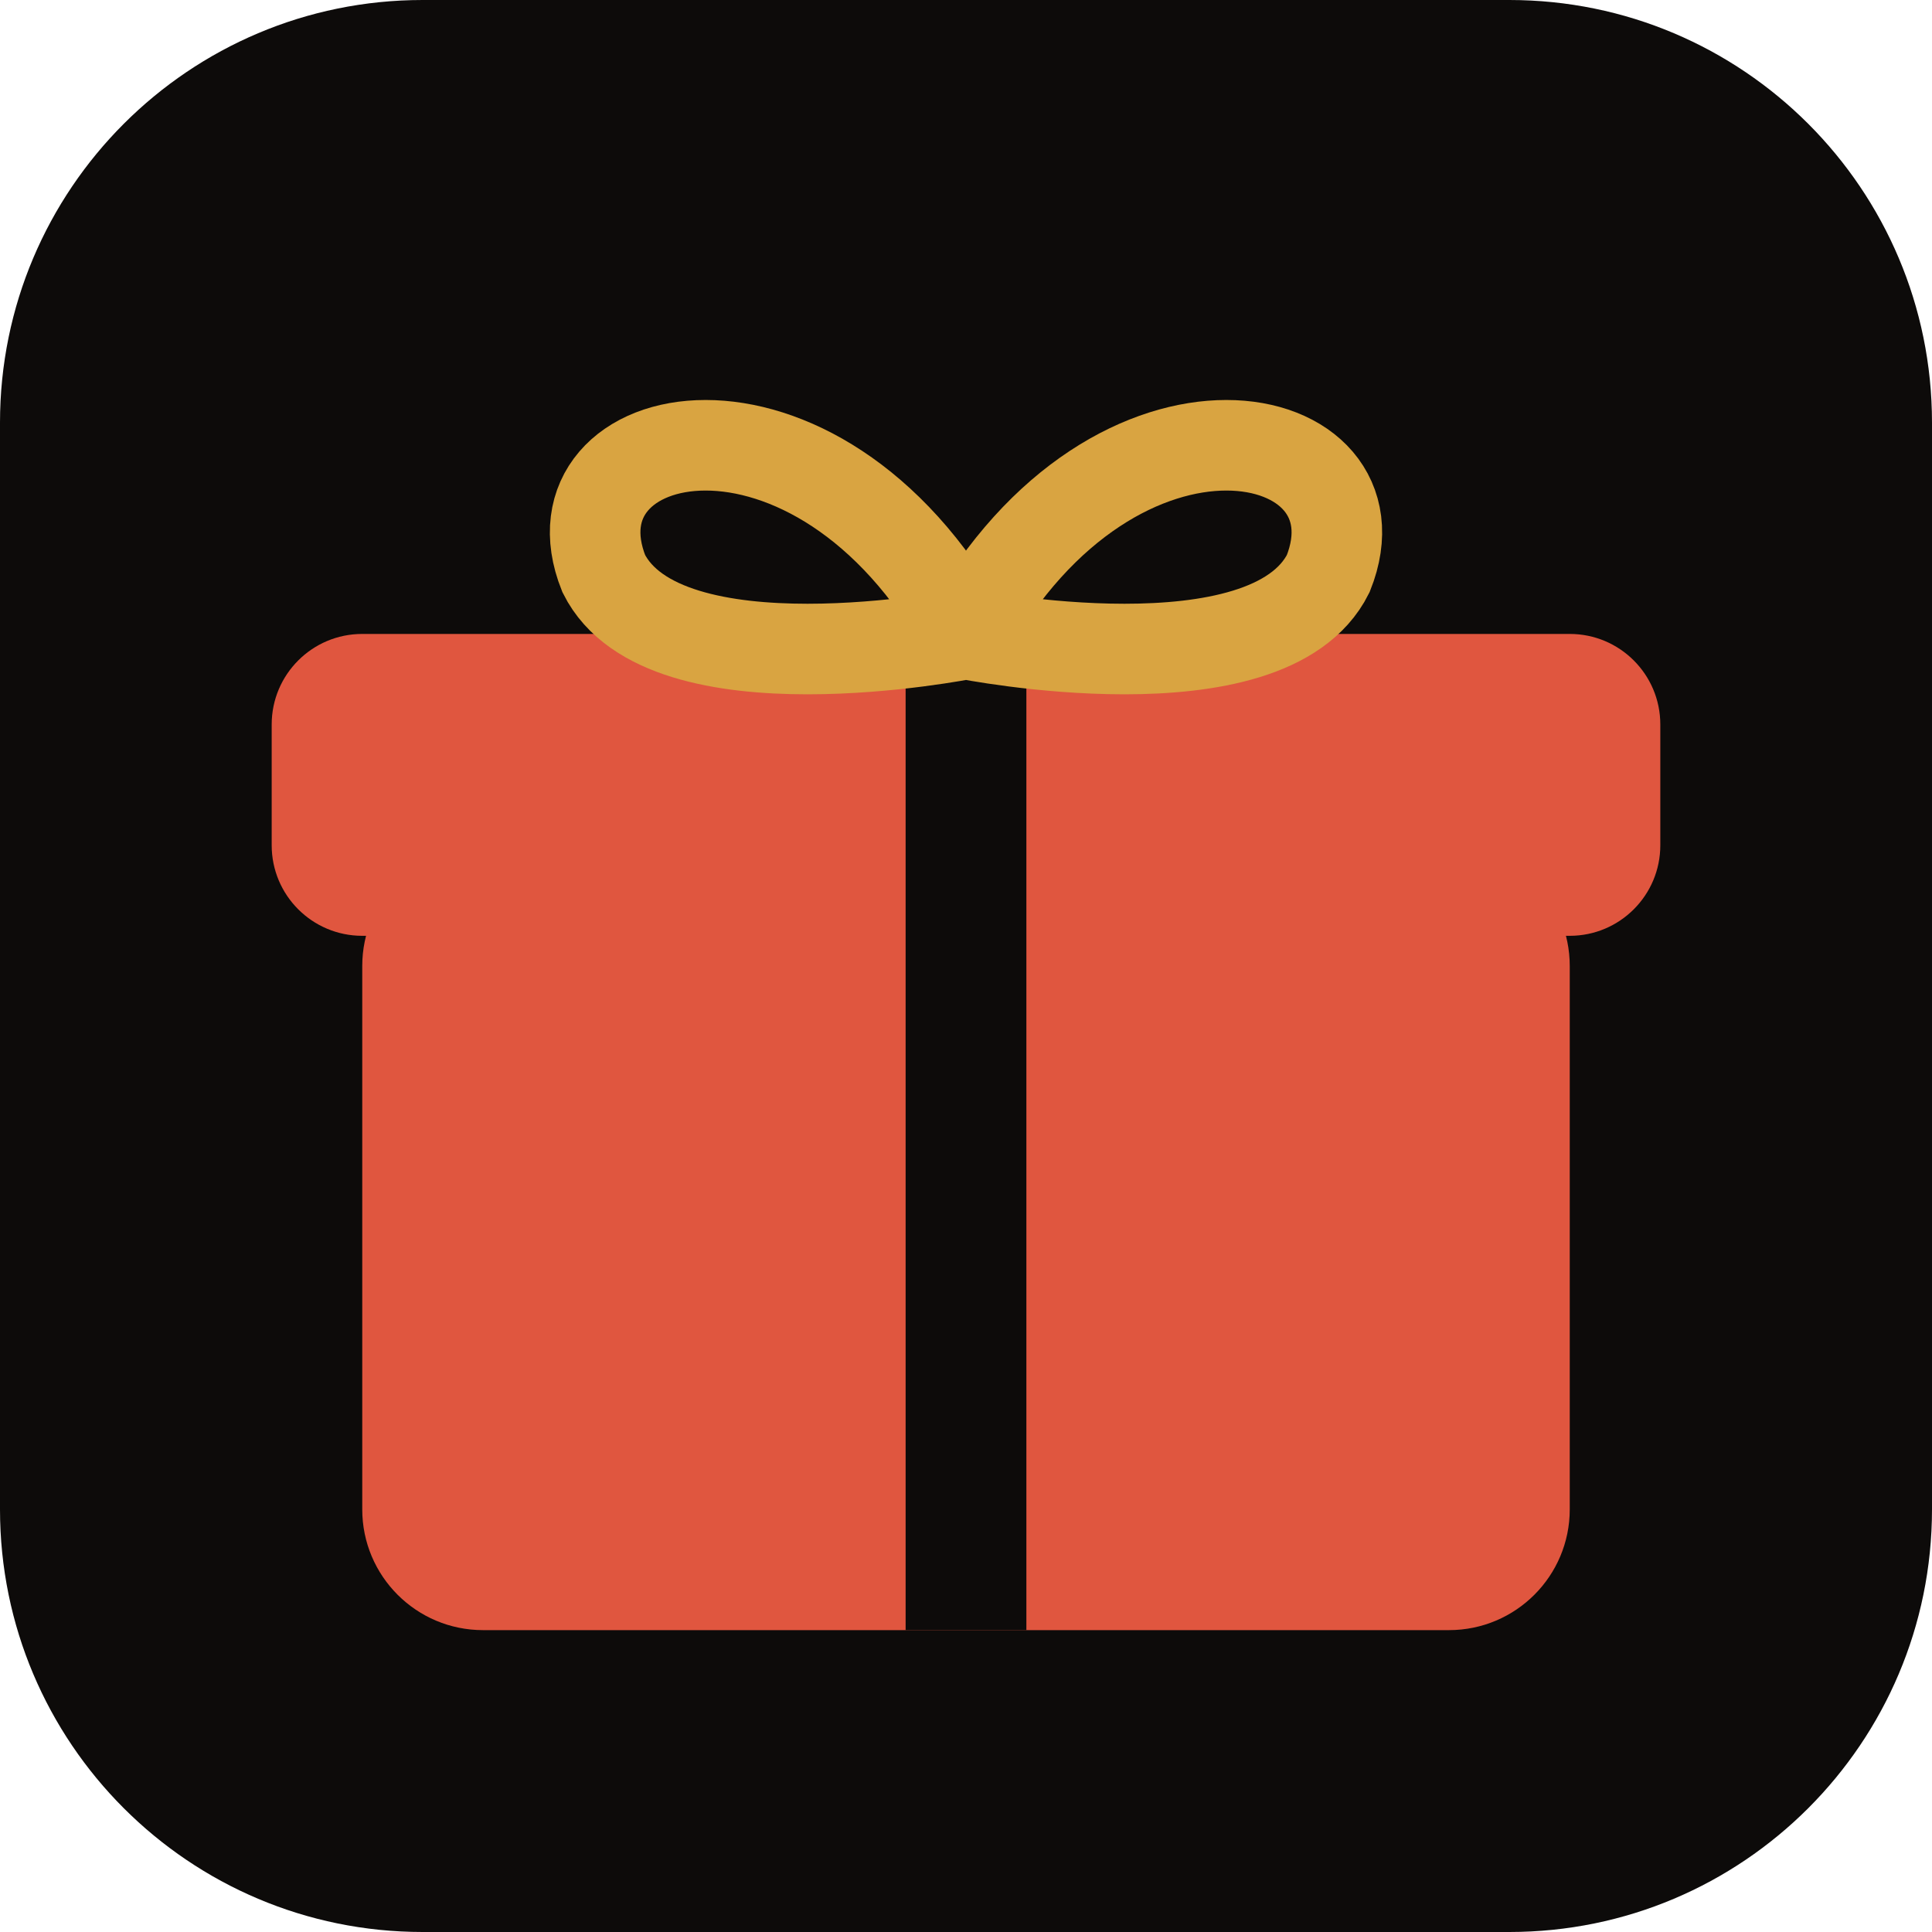
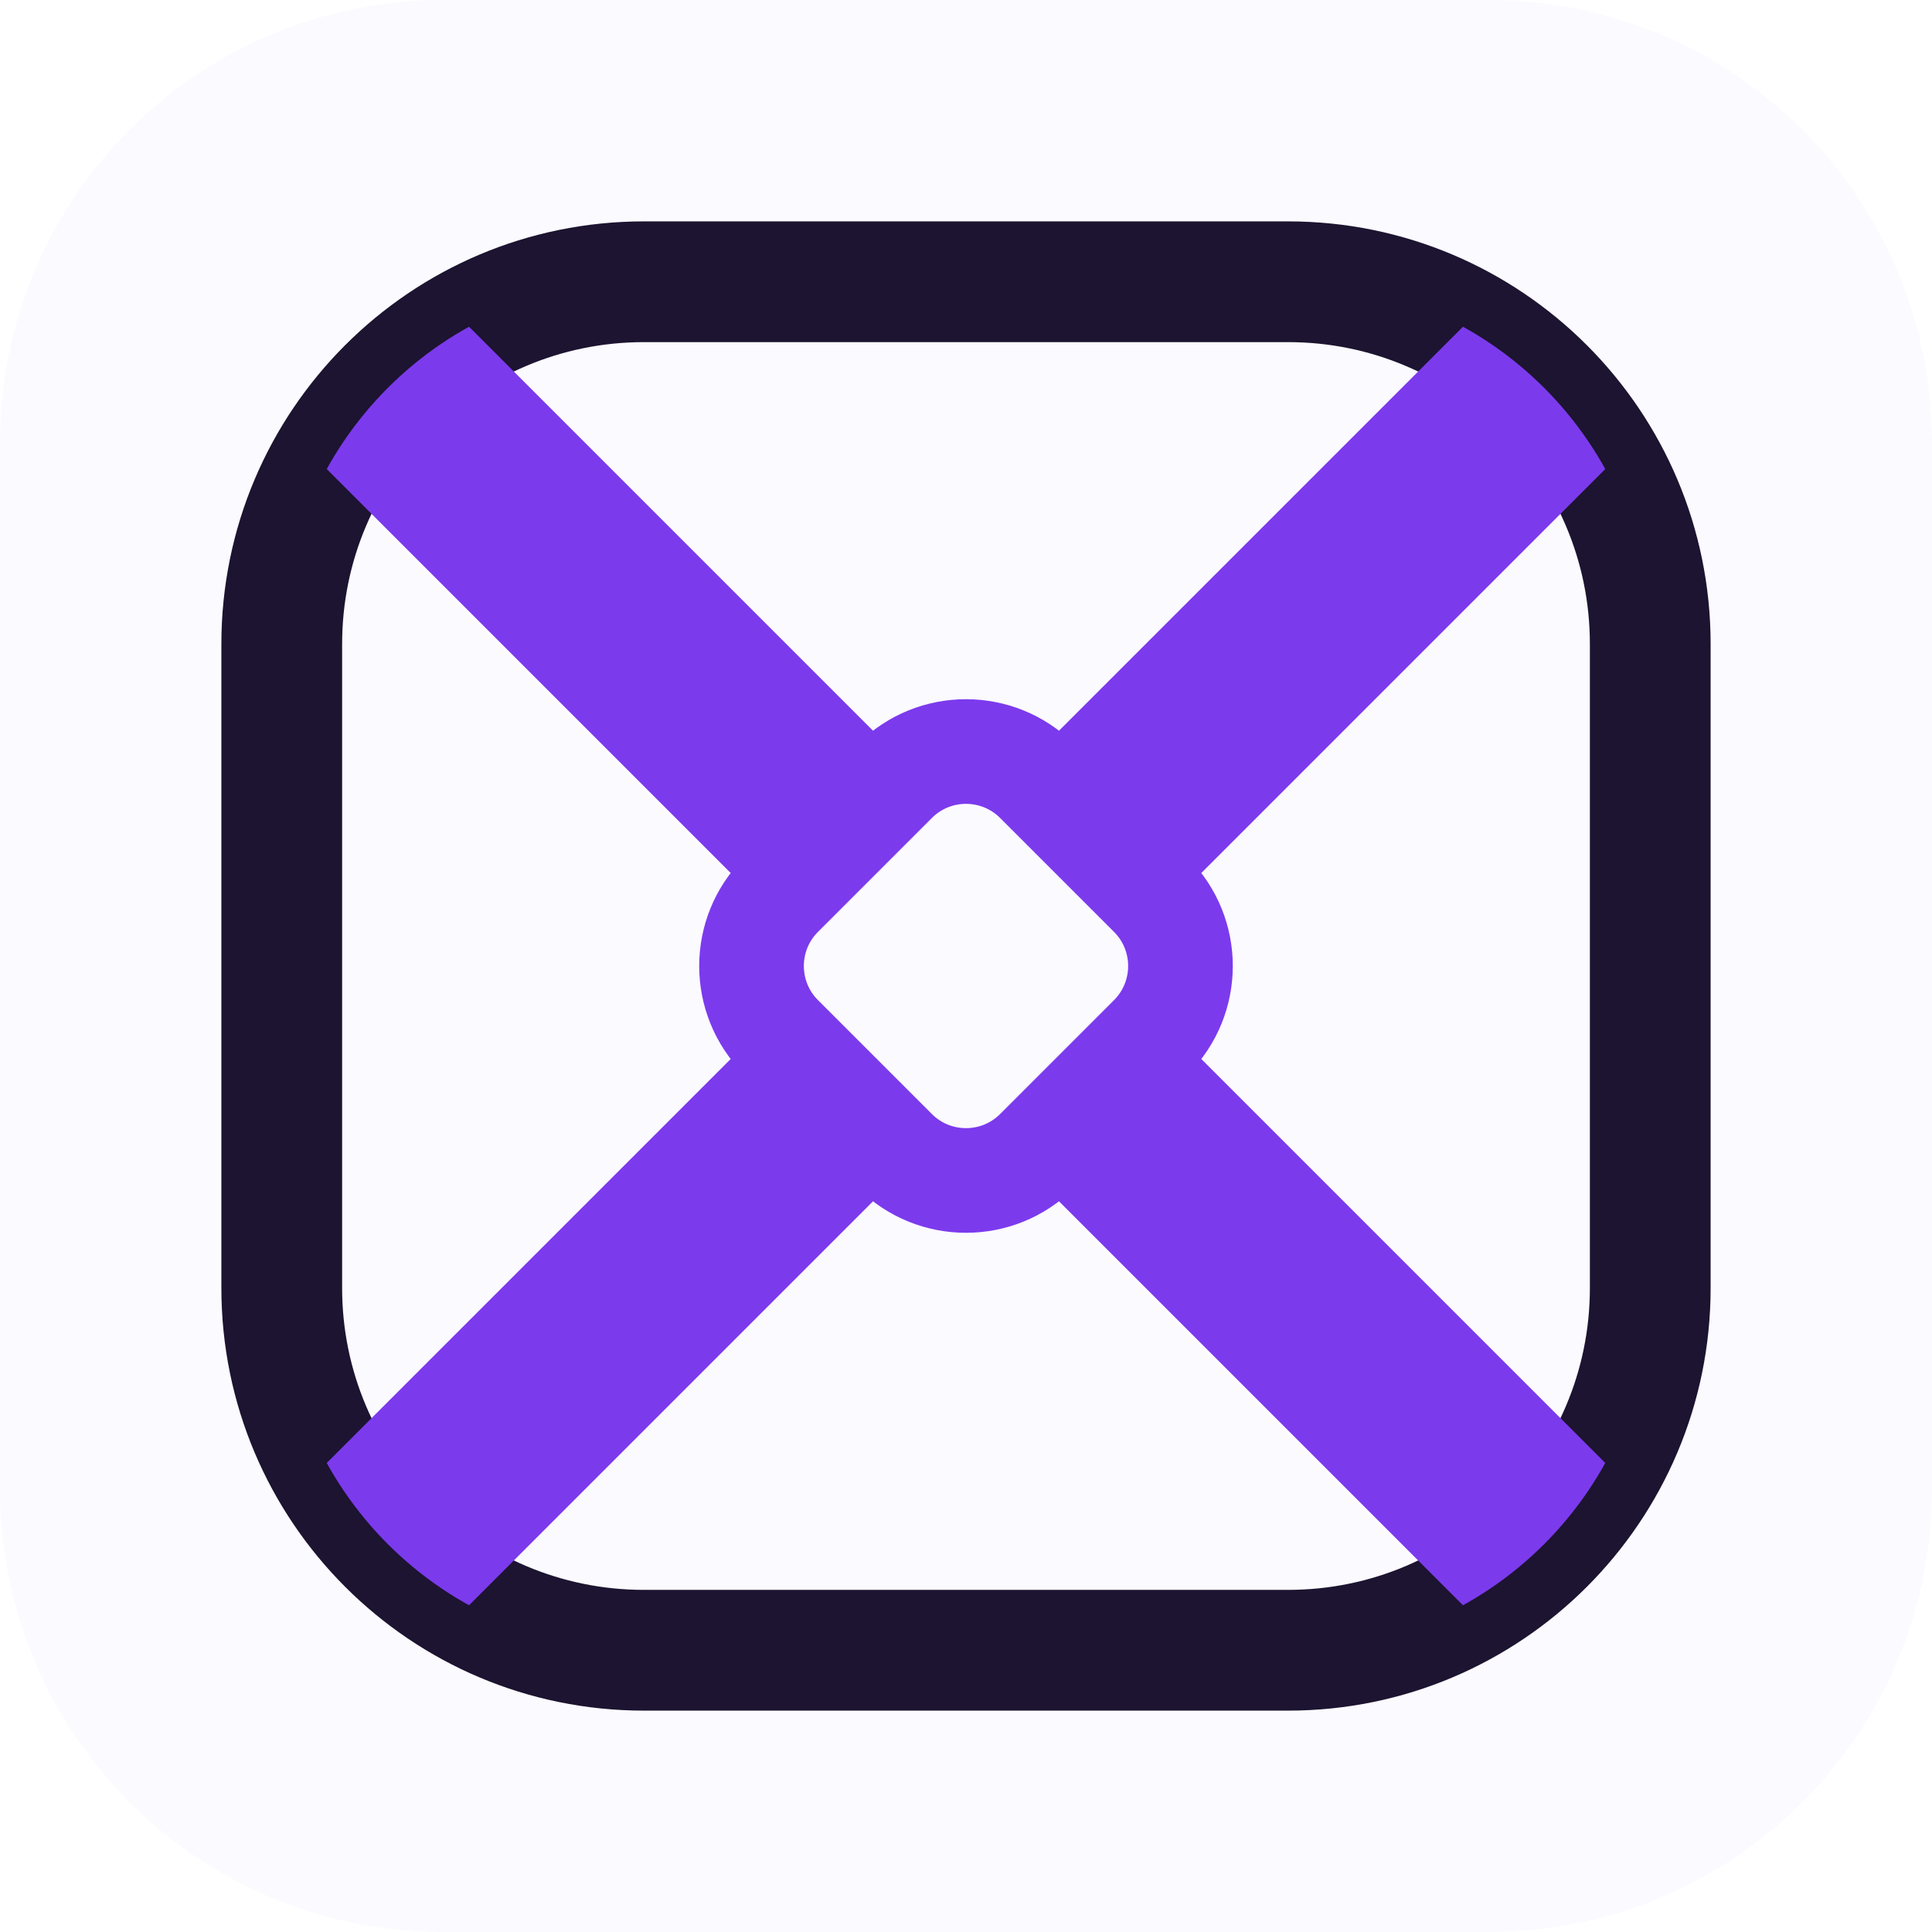
- <svg xmlns="http://www.w3.org/2000/svg" viewBox="0 0 64 64">
-   <rect width="64" height="64" rx="14" fill="#0D0B0A" />
-   <rect x="12" y="28" width="40" height="26" rx="4" fill="#E0563F" />
-   <rect x="9" y="21" width="46" height="10" rx="3" fill="#E0563F" />
-   <rect x="30" y="21" width="4" height="33" fill="#0D0B0A" />
-   <path d="M32 21c-5-9-14-7-12-2 2 4 12 2 12 2zm0 0c5-9 14-7 12-2-2 4-12 2-12 2z" fill="none" stroke="#D9A441" stroke-width="3" />
+ <svg xmlns="http://www.w3.org/2000/svg" viewBox="0 0 48 48" fill="none">
+   <defs>
+     <clipPath id="b">
+       <rect x="7" y="7" width="34" height="34" rx="9" />
+     </clipPath>
+   </defs>
+   <rect width="48" height="48" rx="11" fill="#FBFAFF" />
+   <rect x="7" y="7" width="34" height="34" rx="9" stroke="#1C1430" stroke-width="3" />
+   <g clip-path="url(#b)" stroke="#7C3AED" stroke-width="5" stroke-linecap="round">
+     <path d="M7 7 41 41" />
+     <path d="M41 7 7 41" />
+   </g>
+   <rect x="19.5" y="19.5" width="9" height="9" rx="2.5" transform="rotate(45 24 24)" fill="#FBFAFF" stroke="#7C3AED" stroke-width="2.6" />
</svg>
